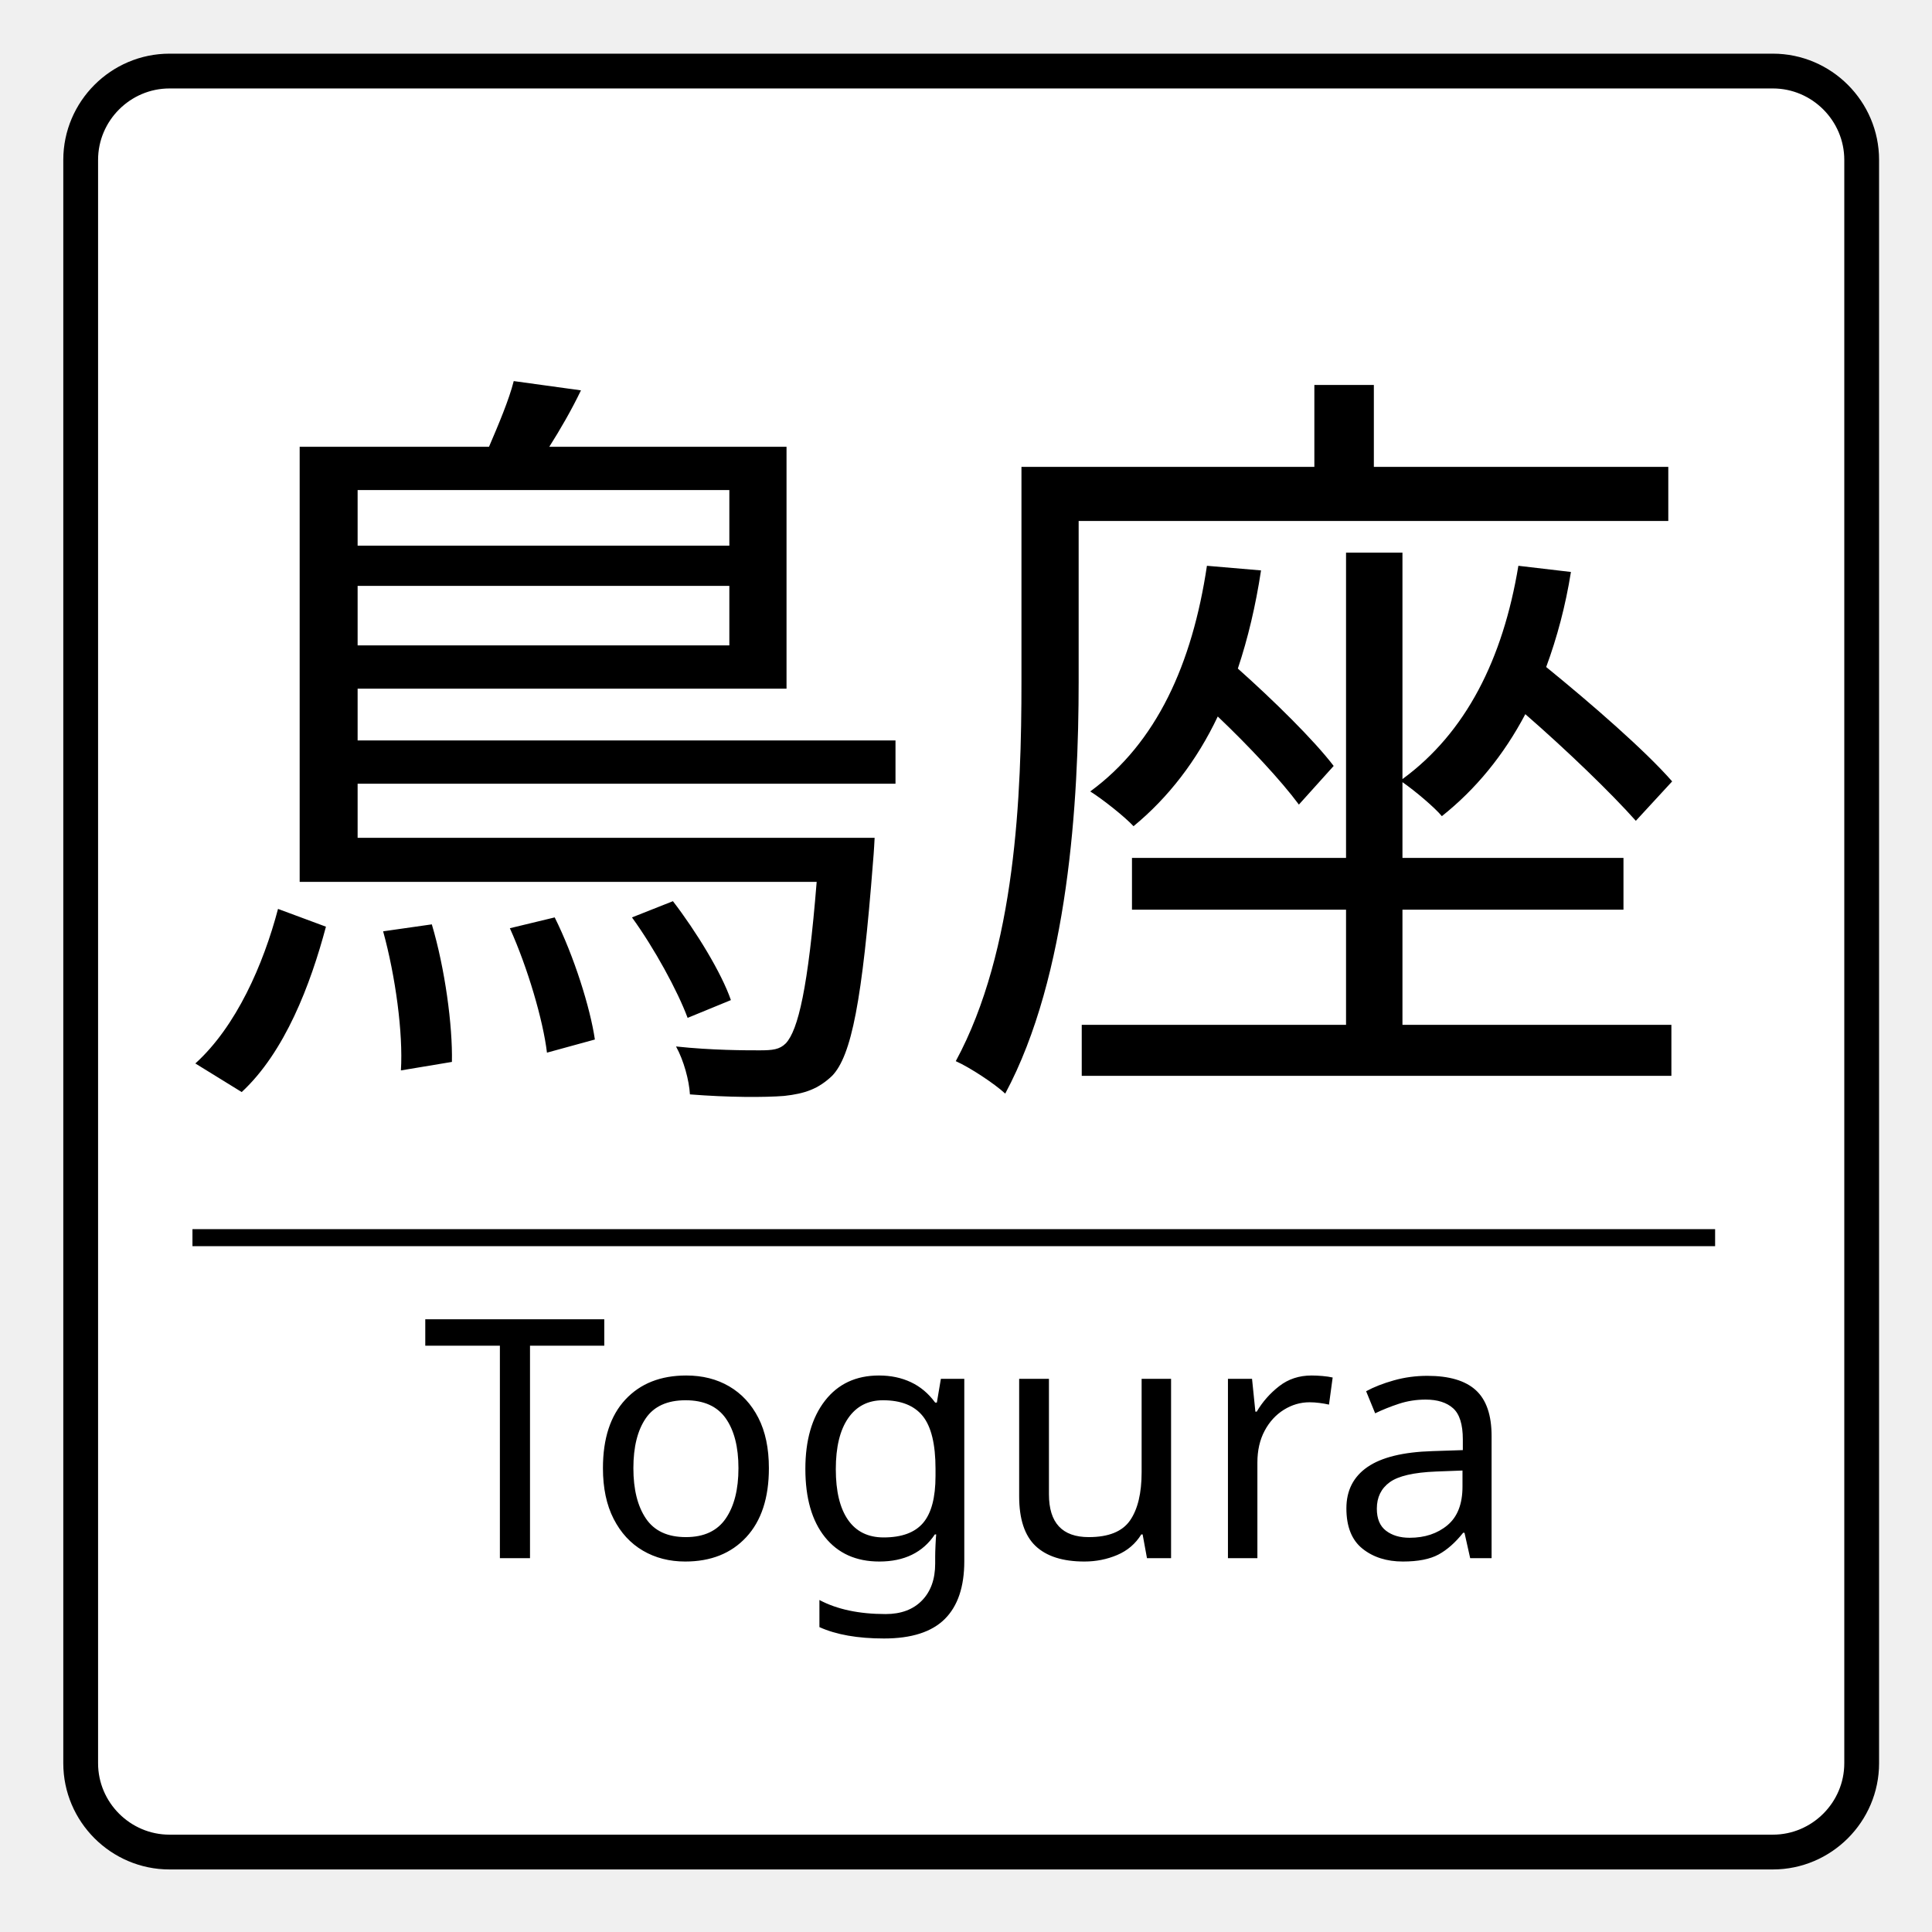
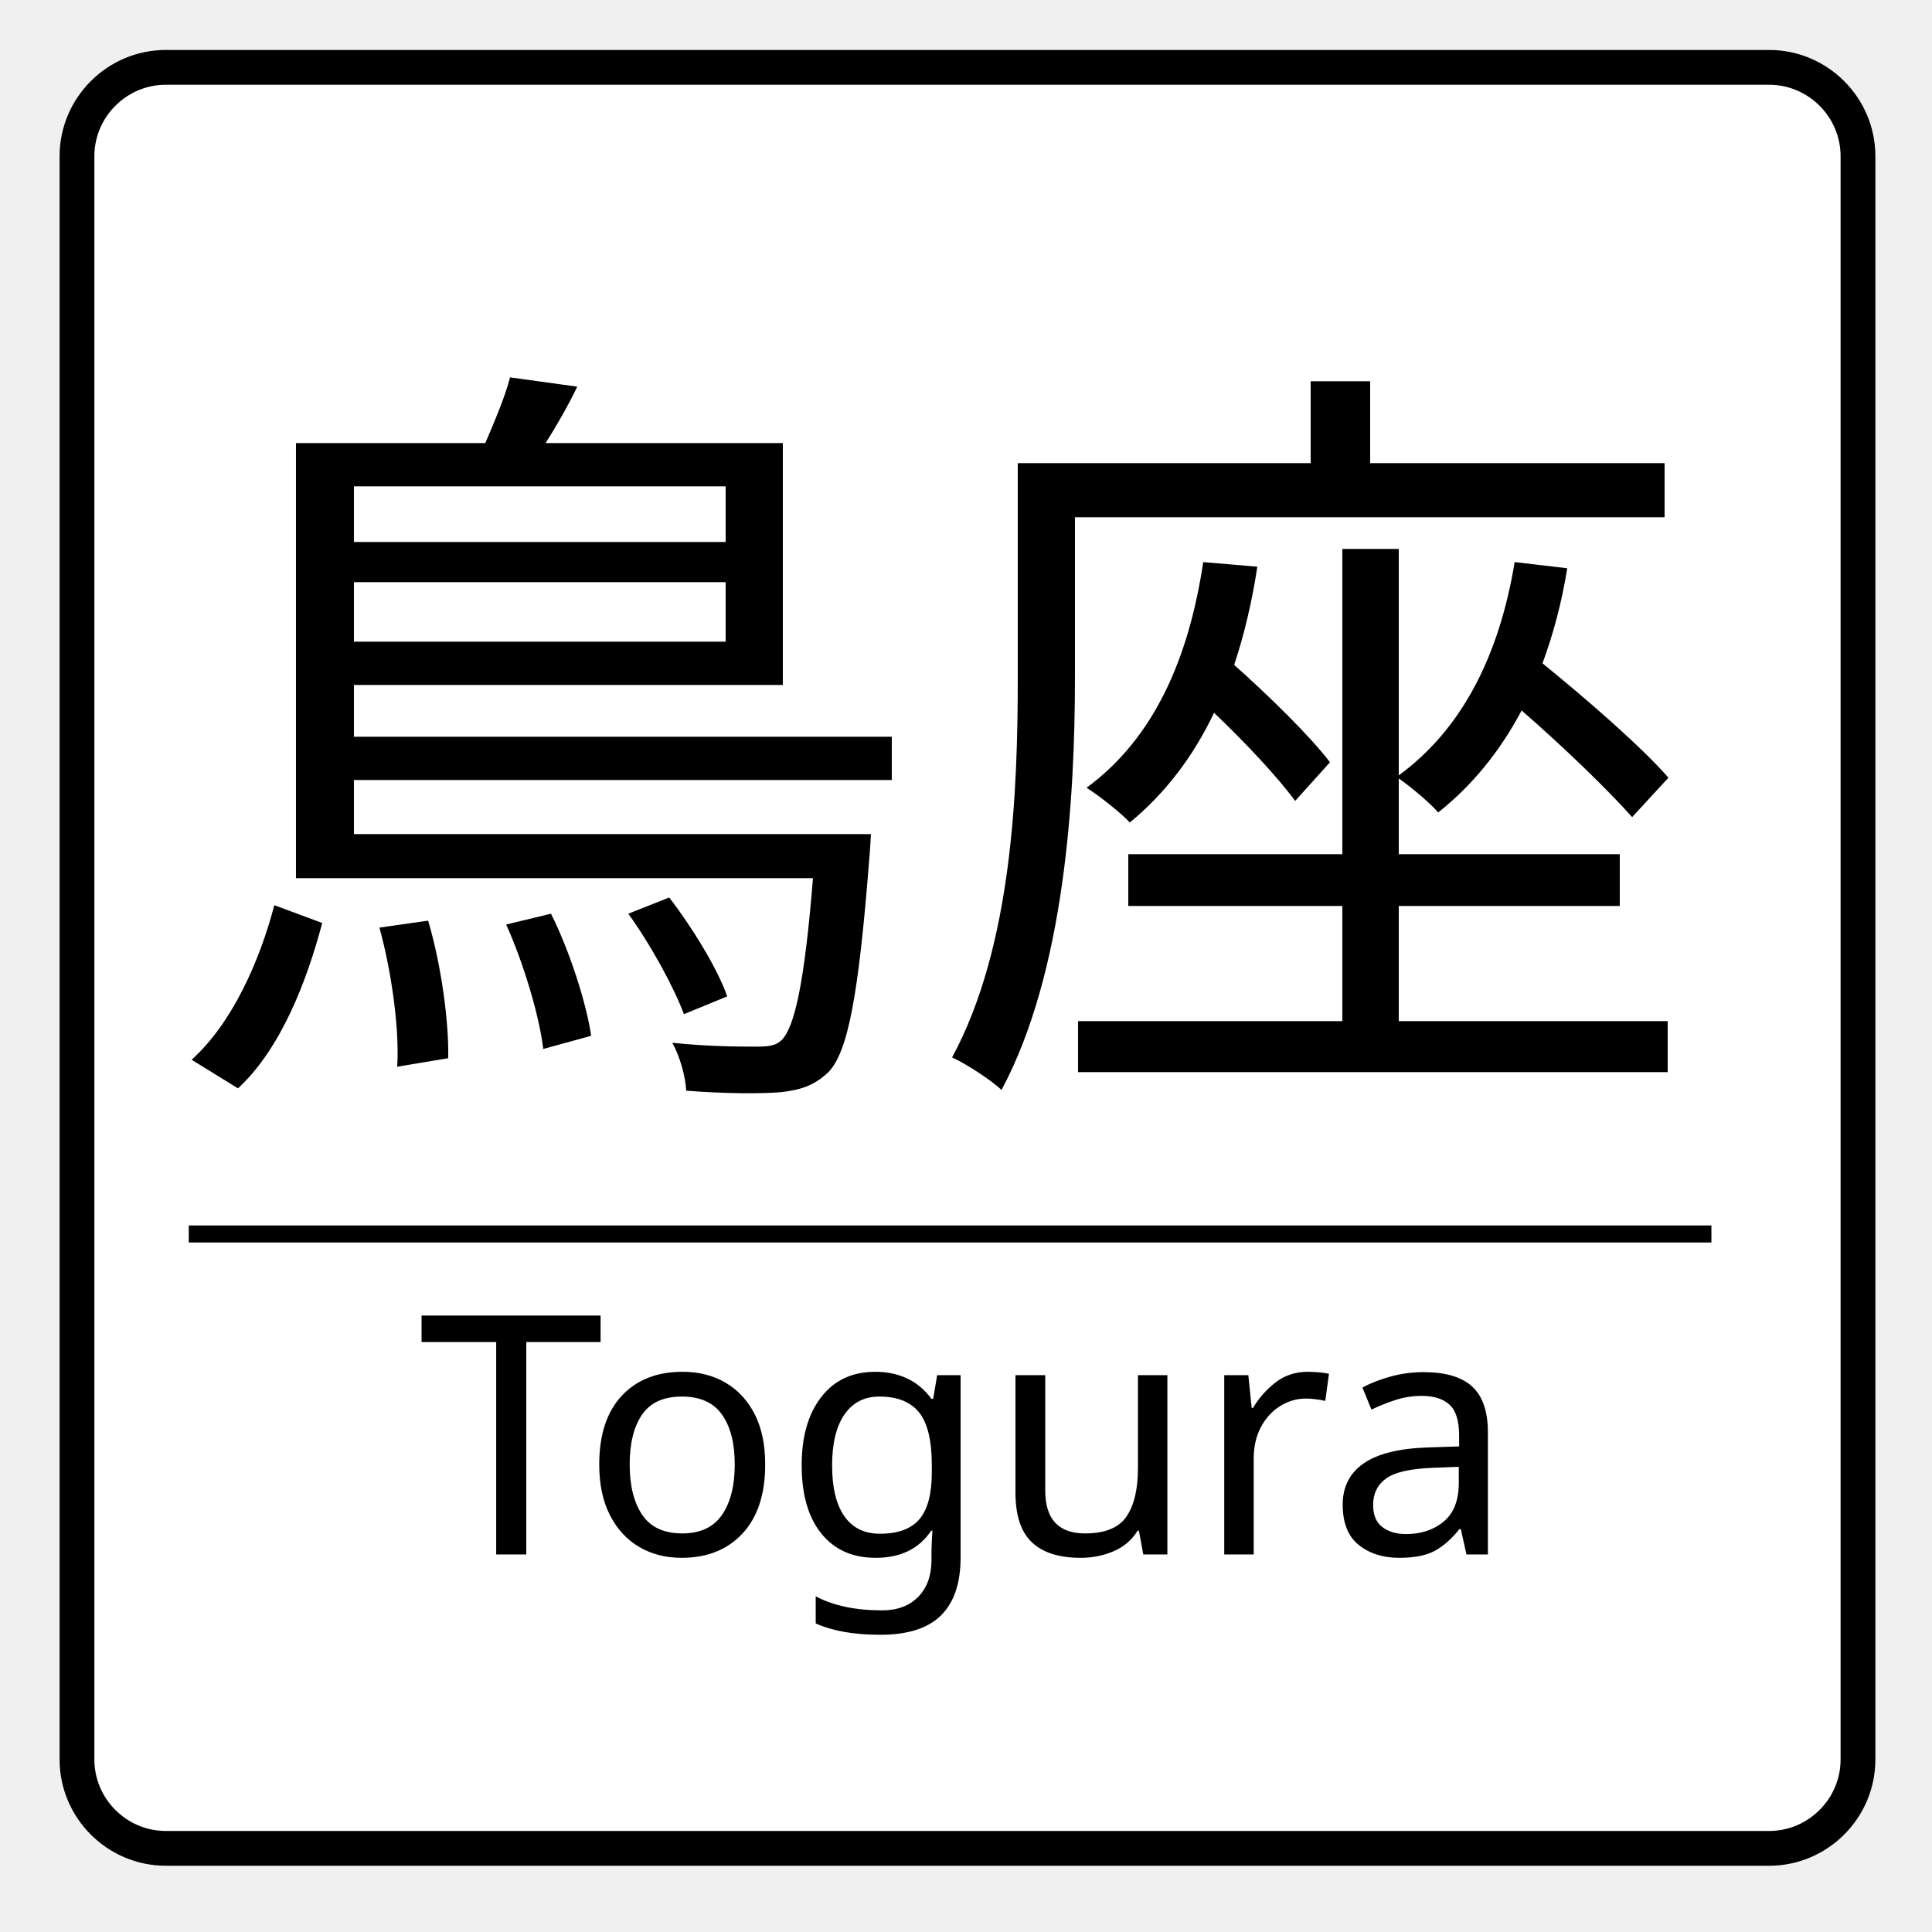
<svg xmlns="http://www.w3.org/2000/svg" xmlns:ns1="http://www.justsystem.co.jp/hanako13/svg" width="65.25mm" height="65.25mm" viewBox="0 0 2610 2610" version="1.1" id="svg5">
  <defs id="defs1" />
-   <g visibility="hidden" ns1:type="region" id="g2" transform="translate(5,5)">
+   <g visibility="hidden" ns1:type="region" id="g2">
    <rect fill="none" stroke="#444444" stroke-width="10" x="0" y="0" width="2600" height="2600" ns1:type="page" id="rect1" />
    <rect fill="none" stroke="#444444" stroke-width="10" stroke-dasharray="40, 40" x="0" y="0" width="2600" height="2600" ns1:type="margin" id="rect2" />
  </g>
-   <g id="Fig_0" ns1:plane="A" ns1:type="component" ns1:subType="20" ns1:x="69" ns1:y="56" ns1:width="2476" ns1:height="2476" ns1:cx="2582" ns1:cy="2582" ns1:rx="130" ns1:ry="130" transform="translate(5,5)">
+   <g id="Fig_0" ns1:plane="A" ns1:type="component" ns1:subType="20" ns1:x="69" ns1:y="56" ns1:width="2476" ns1:height="2476" ns1:cx="2582" ns1:cy="2582" ns1:rx="130" ns1:ry="130">
    <g id="Fig_0_0" ns1:type="fill">
      <path fill="#ffffff" fill-rule="evenodd" fill-opacity="1" d="m 224,91 c 0,0 2166,0 2166,0 66,0 120,54 120,120 0,0 0,2166 0,2166 0,66 -54,120 -120,120 0,0 -2166,0 -2166,0 -66,0 -120,-54 -120,-120 0,0 0,-2166 0,-2166 0,-66 54,-120 120,-120 z" id="path2" />
      <path fill="none" stroke="#000000" stroke-width="47" d="m 224,91 c 0,0 2166,0 2166,0 66,0 120,54 120,120 0,0 0,2166 0,2166 0,66 -54,120 -120,120 0,0 -2166,0 -2166,0 -66,0 -120,-54 -120,-120 0,0 0,-2166 0,-2166 0,-66 54,-120 120,-120 z" id="Fig_0_0_0" ns1:type="bezier" />
    </g>
  </g>
-   <g id="Fig_1" ns1:plane="A" ns1:type="text" ns1:x="214" ns1:y="364" ns1:width="2296" ns1:height="2206" transform="translate(5,5)">
+   <g id="Fig_1" ns1:plane="A" ns1:type="text" ns1:x="214" ns1:y="364" ns1:width="2296" ns1:height="2206">
    <text font-size="135px" font-family="'ＭＳ 明朝', mincho" ns1:wabunFont="ＭＳ 明朝" ns1:oubunFont="Times New Roman" ns1:lineAdjust="2" ns1:lineSpace="62" ns1:charSpace="0" ns1:fontSize="135" id="text3">
      <tspan xml:space="preserve" id="tspan3">
        <tspan font-size="1044px" fill="#000000" stroke="none" font-family="'Zen Maru Gothic'" x="214 1258" y="1392 1392" ns1:fontSize="1044" id="tspan2">鳥座</tspan>
      </tspan>
    </text>
  </g>
-   <path fill="none" stroke="#000000" stroke-width="23" d="M 260,1672 H 2317" id="Fig_2" ns1:plane="A" ns1:type="line" />
-   <g id="Fig_3" ns1:plane="A" ns1:type="text" ns1:x="565" ns1:y="1666" ns1:width="1480" ns1:height="556" transform="translate(5,5)">
+   <path fill="none" stroke="#000000" stroke-width="23" d="M 255,1667 H 2312" id="Fig_2" ns1:plane="A" ns1:type="line" />
+   <g id="Fig_3" ns1:plane="A" ns1:type="text" ns1:x="565" ns1:y="1666" ns1:width="1480" ns1:height="556">
    <text font-size="148px" font-family="'ＭＳ 明朝', mincho" ns1:wabunFont="ＭＳ 明朝" ns1:oubunFont="Times New Roman" ns1:lineAdjust="2" ns1:lineSpace="56" ns1:charSpace="0" ns1:fontSize="148" id="text5">
      <tspan xml:space="preserve" id="tspan5">
        <tspan font-size="452px" fill="#000000" stroke="none" font-family="Ubuntu" x="565 821 1088 1349 1608 1782" y="2100 2100 2100 2100 2100 2100" ns1:fontSize="452" id="tspan4">Togura</tspan>
      </tspan>
    </text>
  </g>
</svg>
